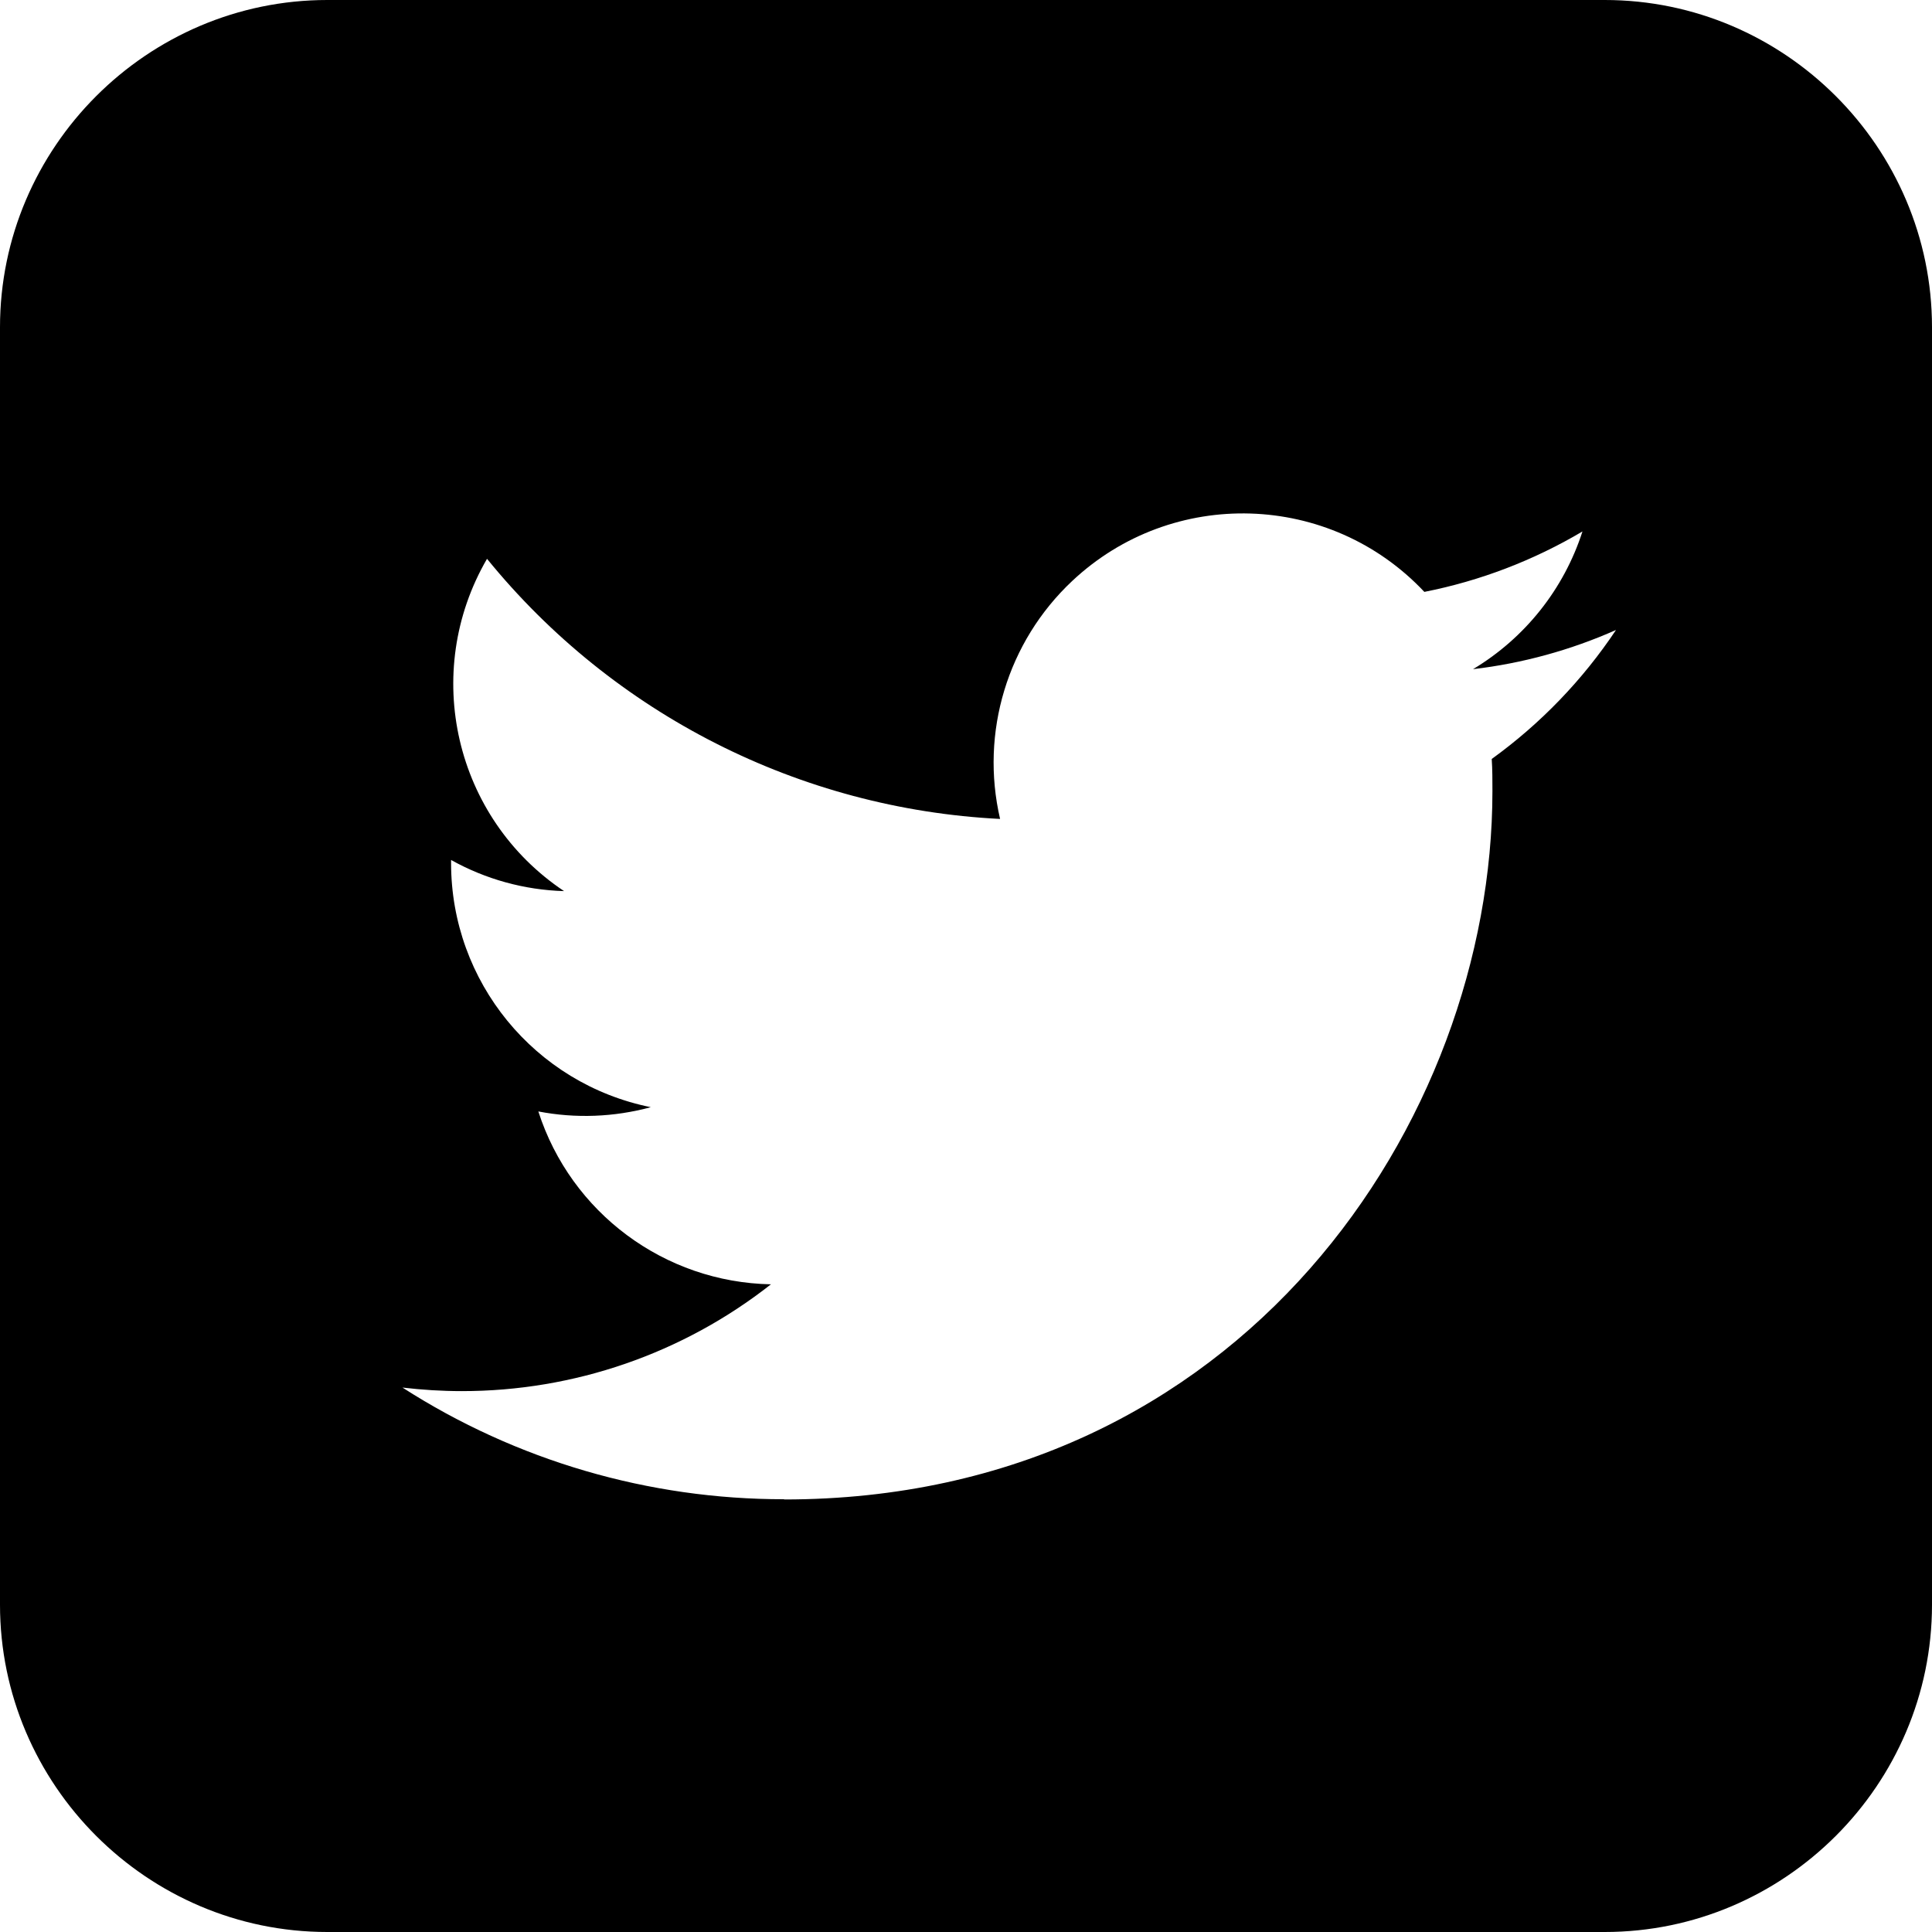
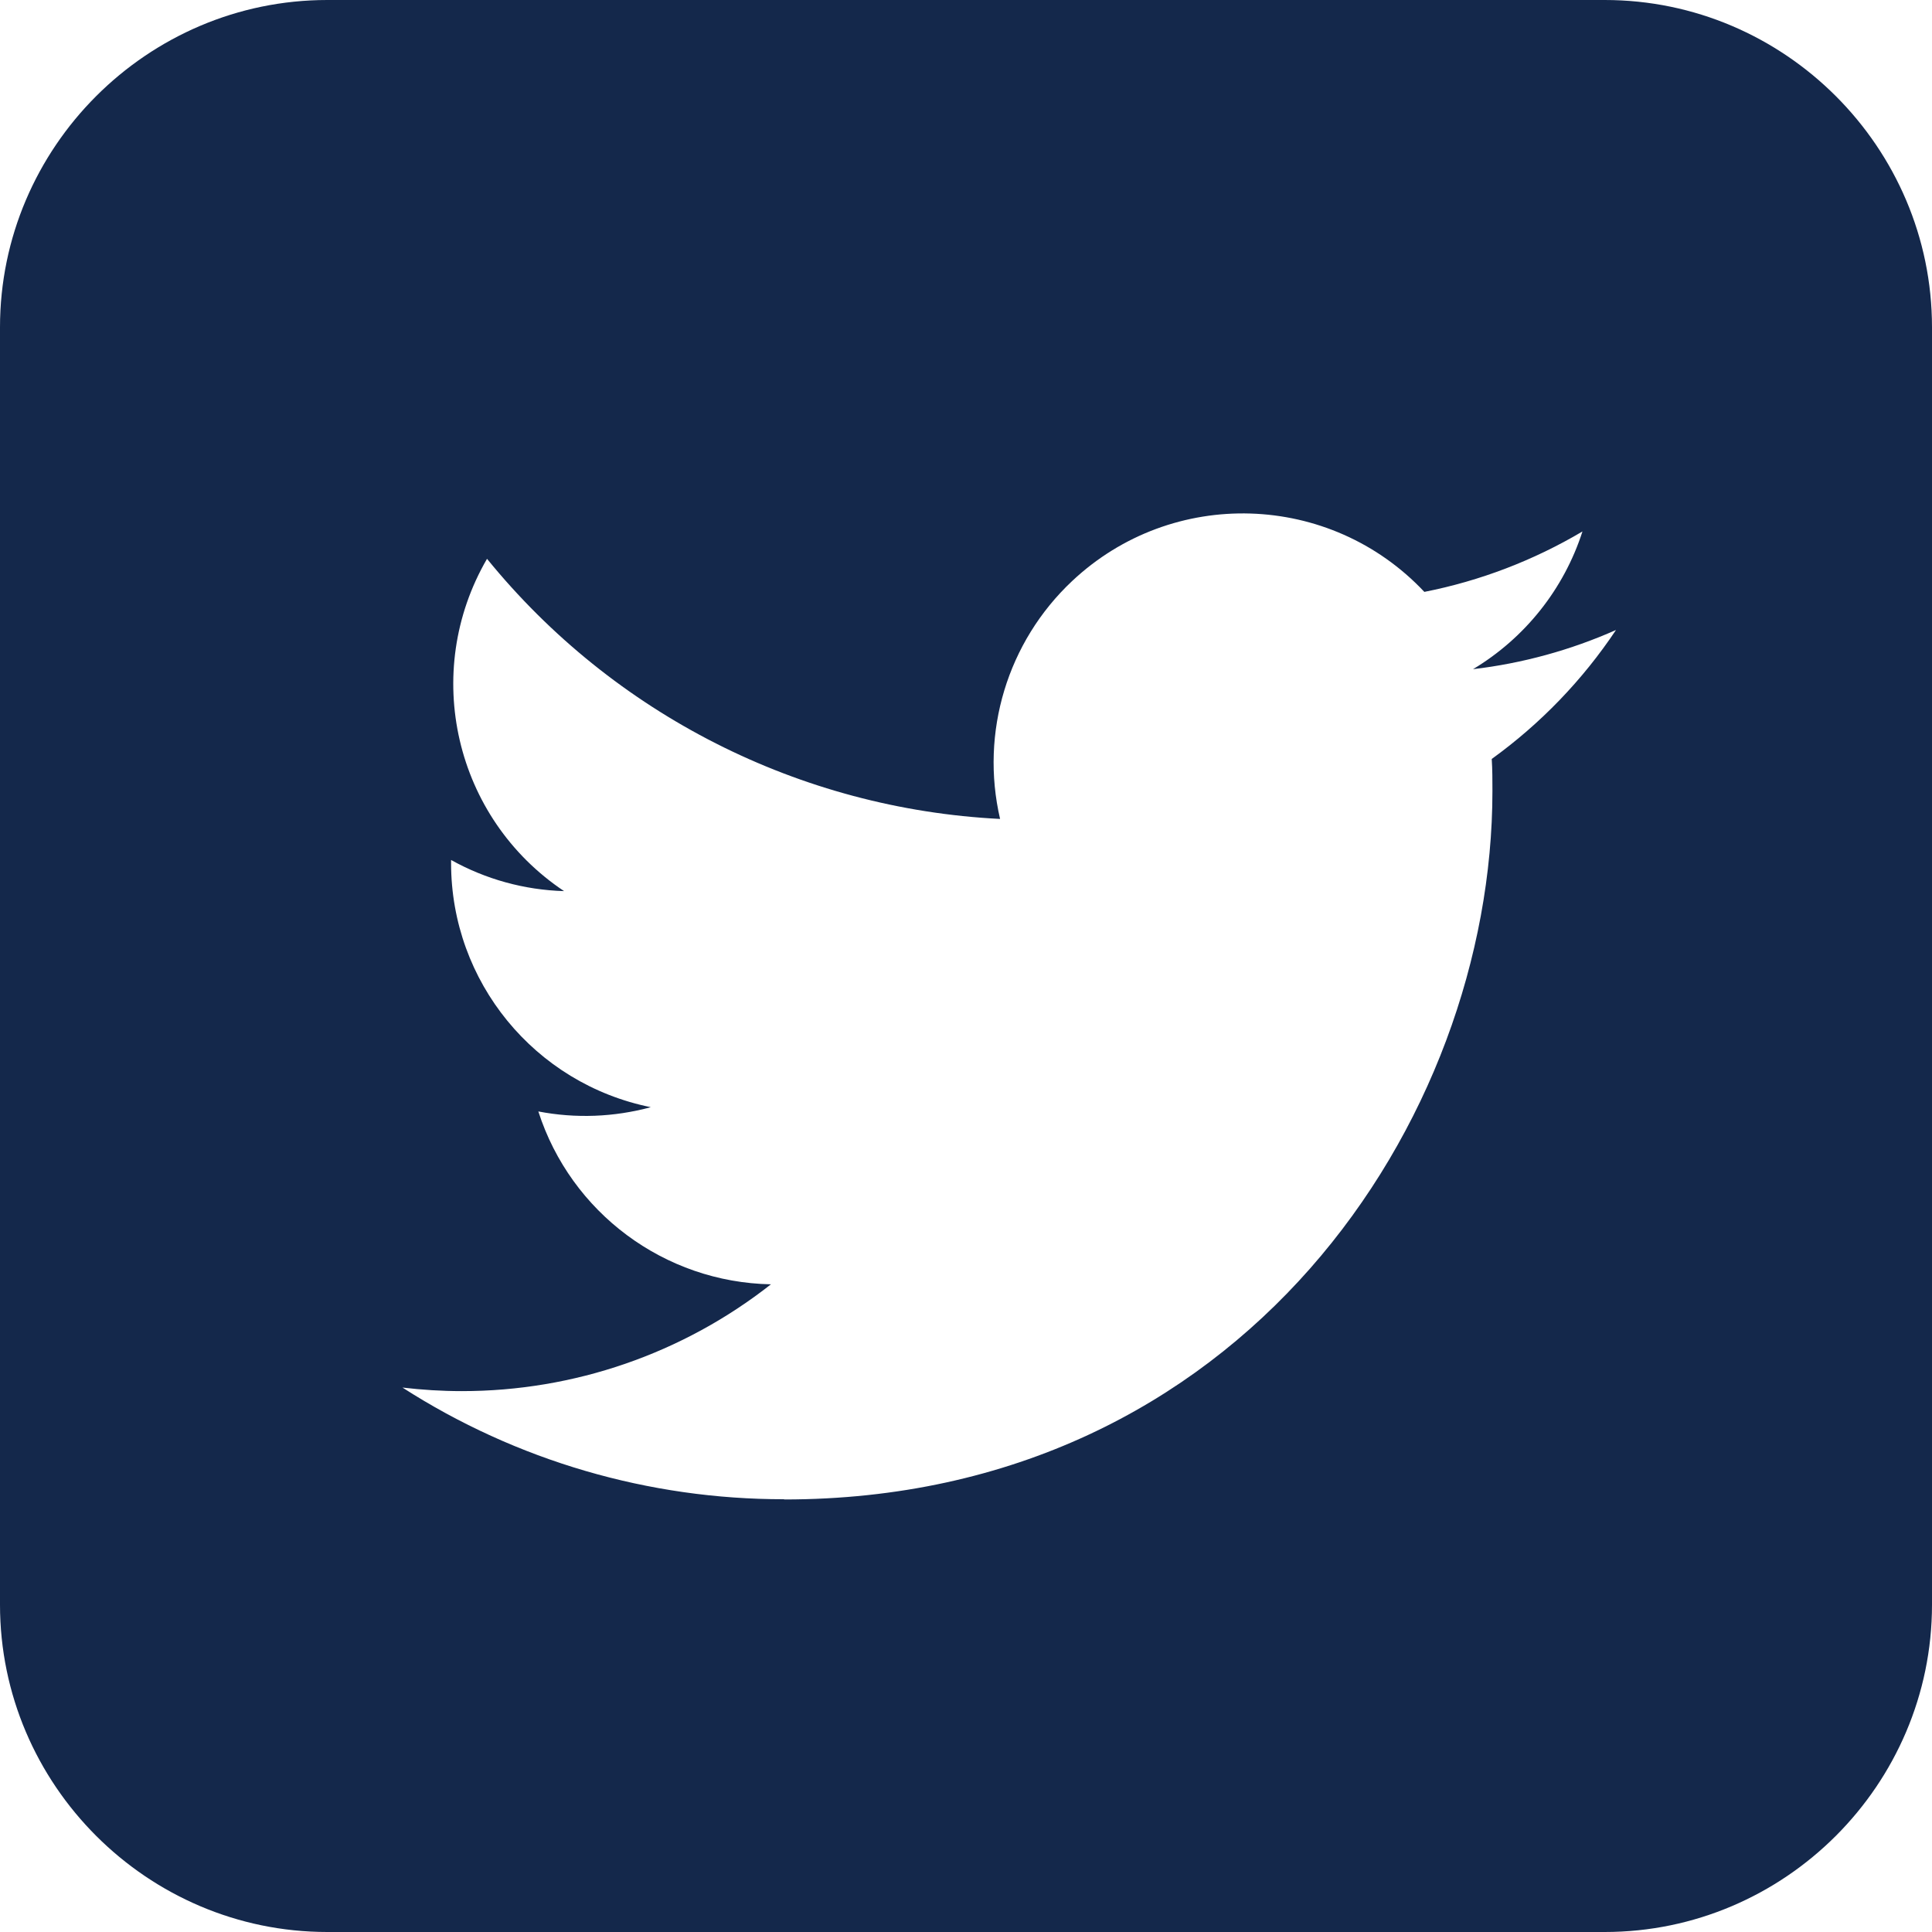
<svg xmlns="http://www.w3.org/2000/svg" viewBox="0 0 2500 2500">
-   <path d="M2076.5 0h-1653C190.6 0 0 190.6 0 423.5v1653C0 2309.4 190.6 2500 423.5 2500h1653c232.9 0 423.5-190.6 423.5-423.5v-1653C2500 190.6 2309.4 0 2076.5 0zm-146.2 982.1c.9 13.8.9 27.7.9 41.6 0 425.7-324.1 916.6-916.6 916.6v-.3c-175 .2-346.5-49.9-493.8-144.5 25.4 3 51.1 4.6 76.7 4.6 145.1.1 286-48.5 400.1-138.2-137.8-2.6-258.8-92.5-301-223.7 48.3 9.3 98 7.4 145.5-5.5-150.3-30.4-258.4-162.4-258.4-315.8v-4.1c44.8 25 94.9 38.8 146.2 40.3-141.6-94.5-185.2-282.8-99.7-430 163.6 201.2 404.9 323.6 663.9 336.6-26-111.9 9.5-229.1 93.2-307.8 129.7-122 333.8-115.7 455.8 14 72.1-14.2 141.3-40.7 204.6-78.2-24 74.6-74.4 137.9-141.6 178.2 63.9-7.5 126.2-24.6 185-50.7-43.3 64.9-97.7 121.3-160.8 166.9z" />
+   <path d="M2076.5 0h-1653C190.6 0 0 190.6 0 423.5v1653C0 2309.4 190.6 2500 423.5 2500h1653c232.9 0 423.5-190.6 423.5-423.5v-1653C2500 190.6 2309.4 0 2076.5 0zm-146.2 982.1c.9 13.8.9 27.7.9 41.6 0 425.7-324.1 916.6-916.6 916.6v-.3c-175 .2-346.5-49.9-493.8-144.5 25.4 3 51.1 4.6 76.7 4.6 145.1.1 286-48.5 400.1-138.2-137.8-2.6-258.8-92.5-301-223.7 48.3 9.3 98 7.4 145.5-5.5-150.3-30.4-258.4-162.4-258.4-315.8v-4.1c44.8 25 94.9 38.8 146.2 40.3-141.6-94.5-185.2-282.8-99.7-430 163.6 201.2 404.9 323.6 663.9 336.6-26-111.9 9.5-229.1 93.2-307.8 129.7-122 333.8-115.7 455.8 14 72.1-14.2 141.3-40.7 204.6-78.2-24 74.6-74.4 137.9-141.6 178.2 63.9-7.5 126.2-24.6 185-50.7-43.3 64.9-97.7 121.3-160.8 166.9z" fill="#14284b" />
</svg>
